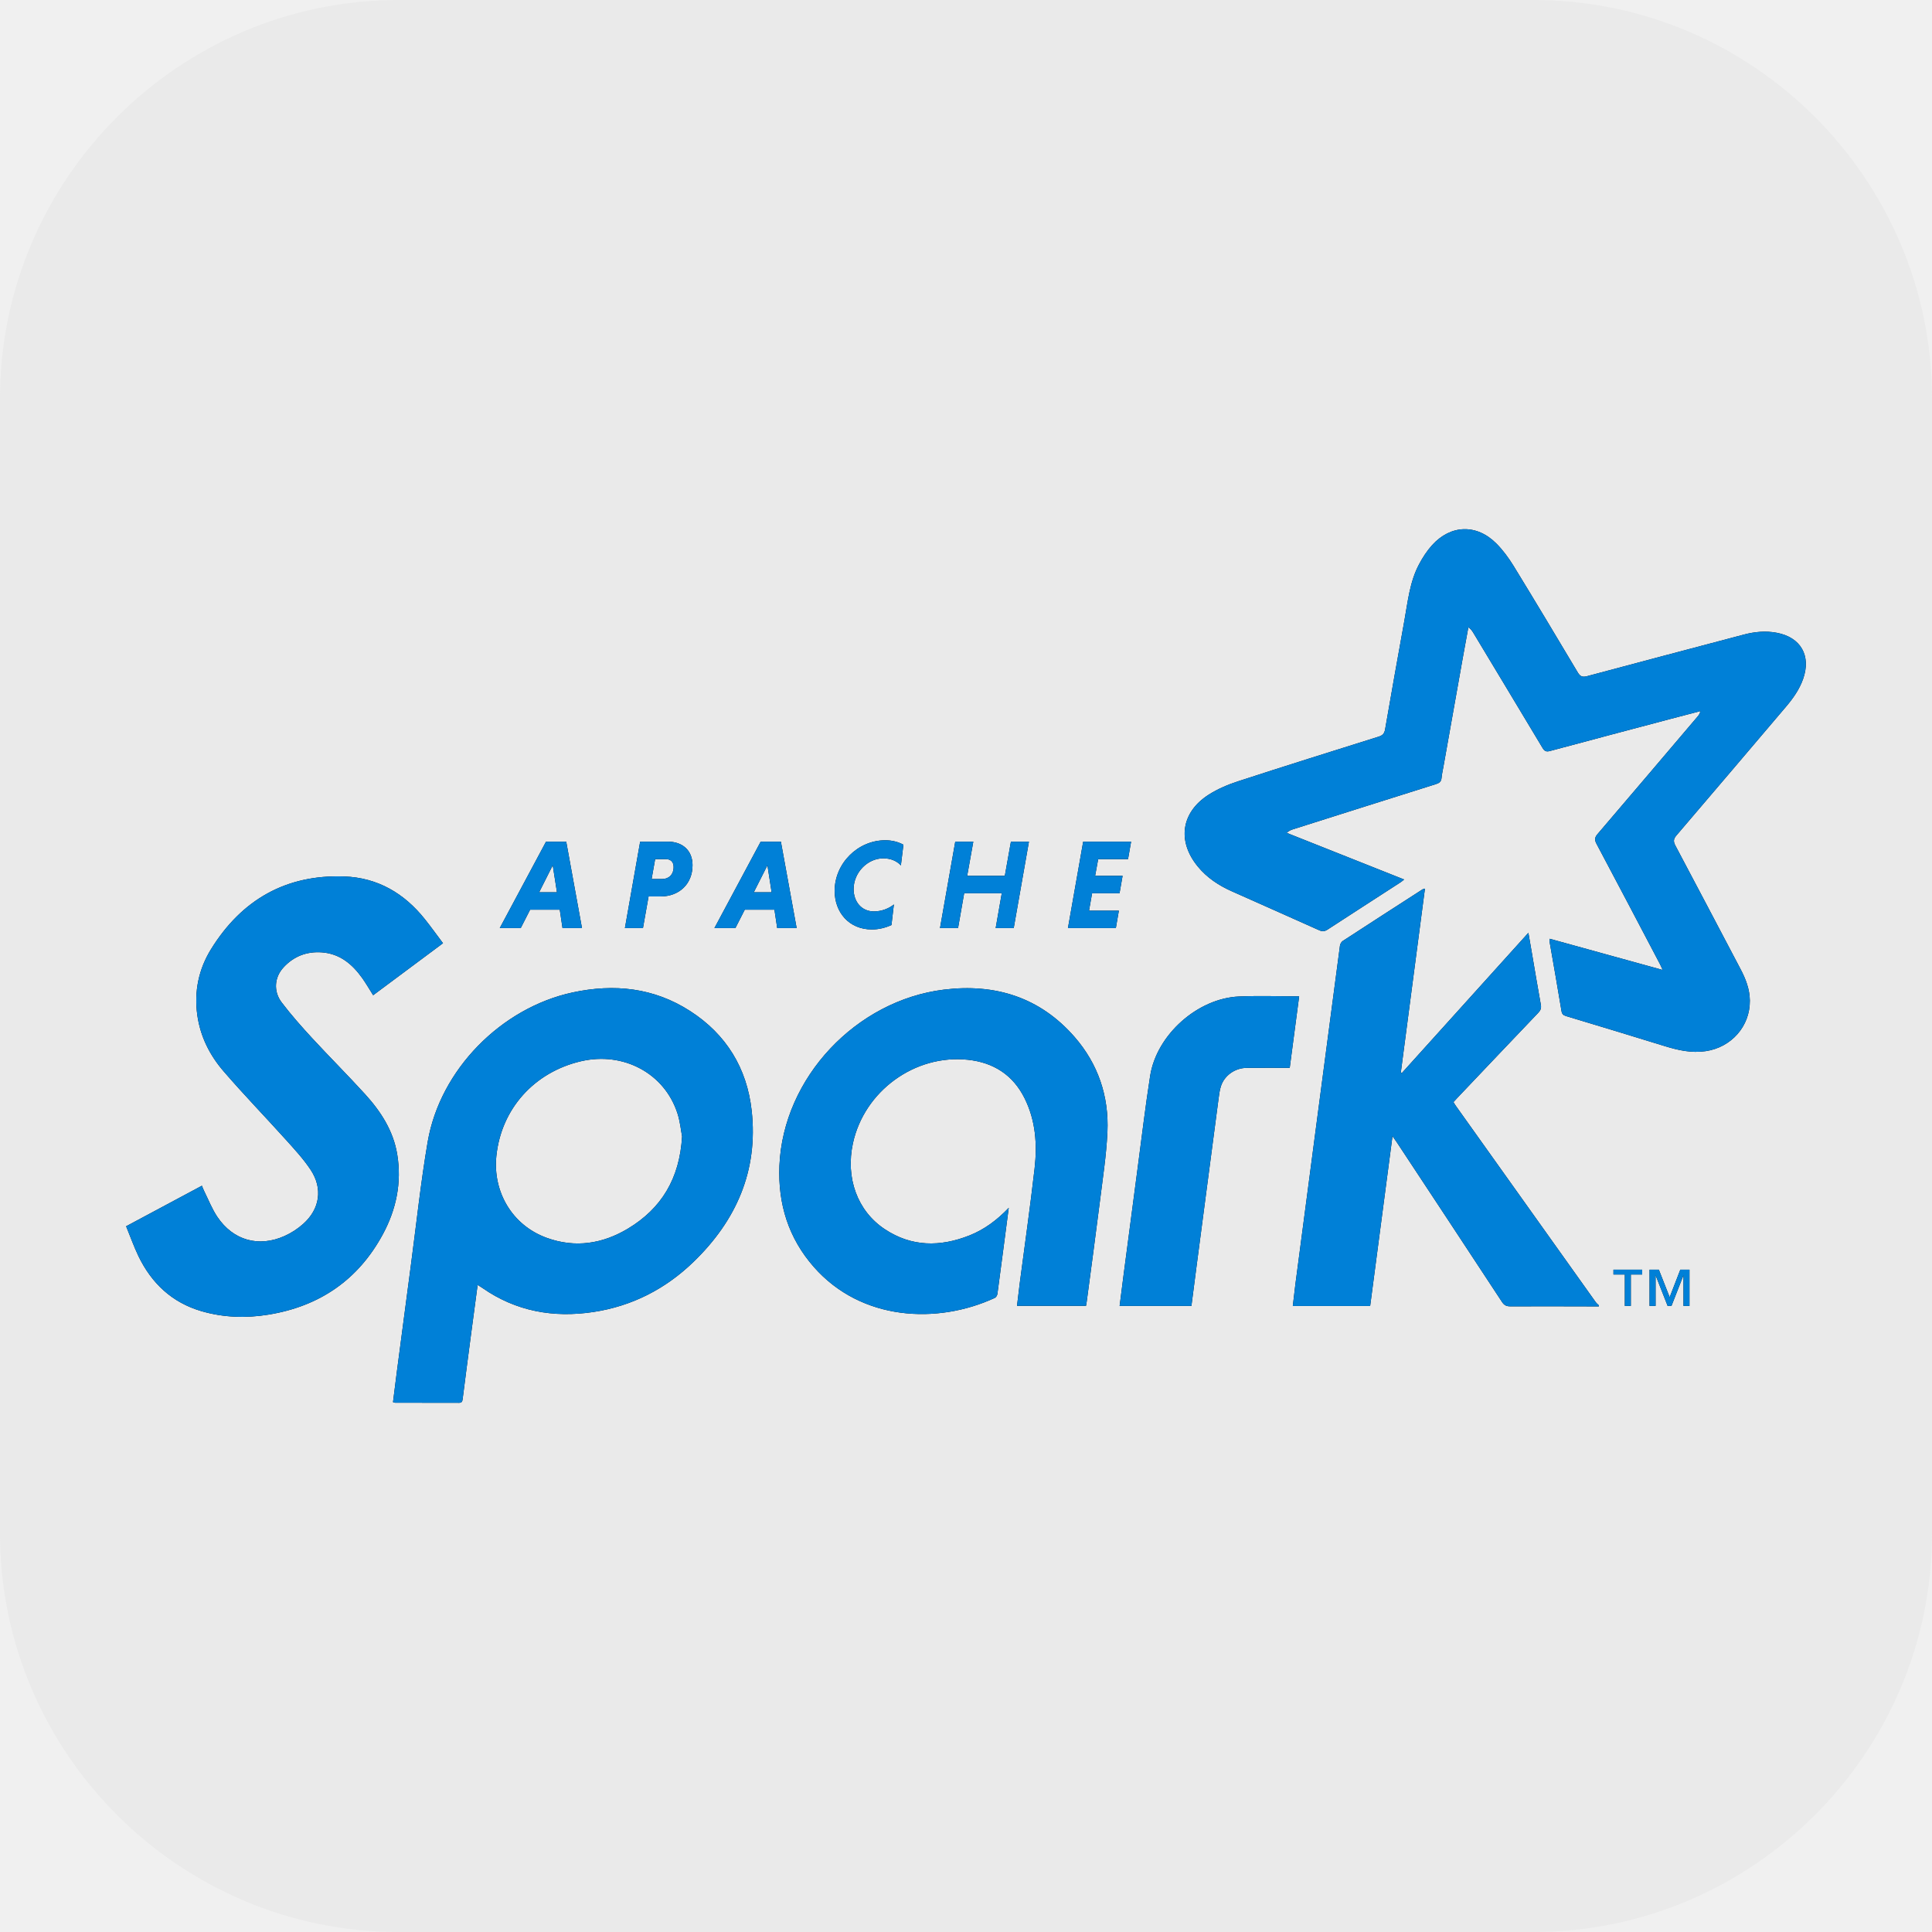
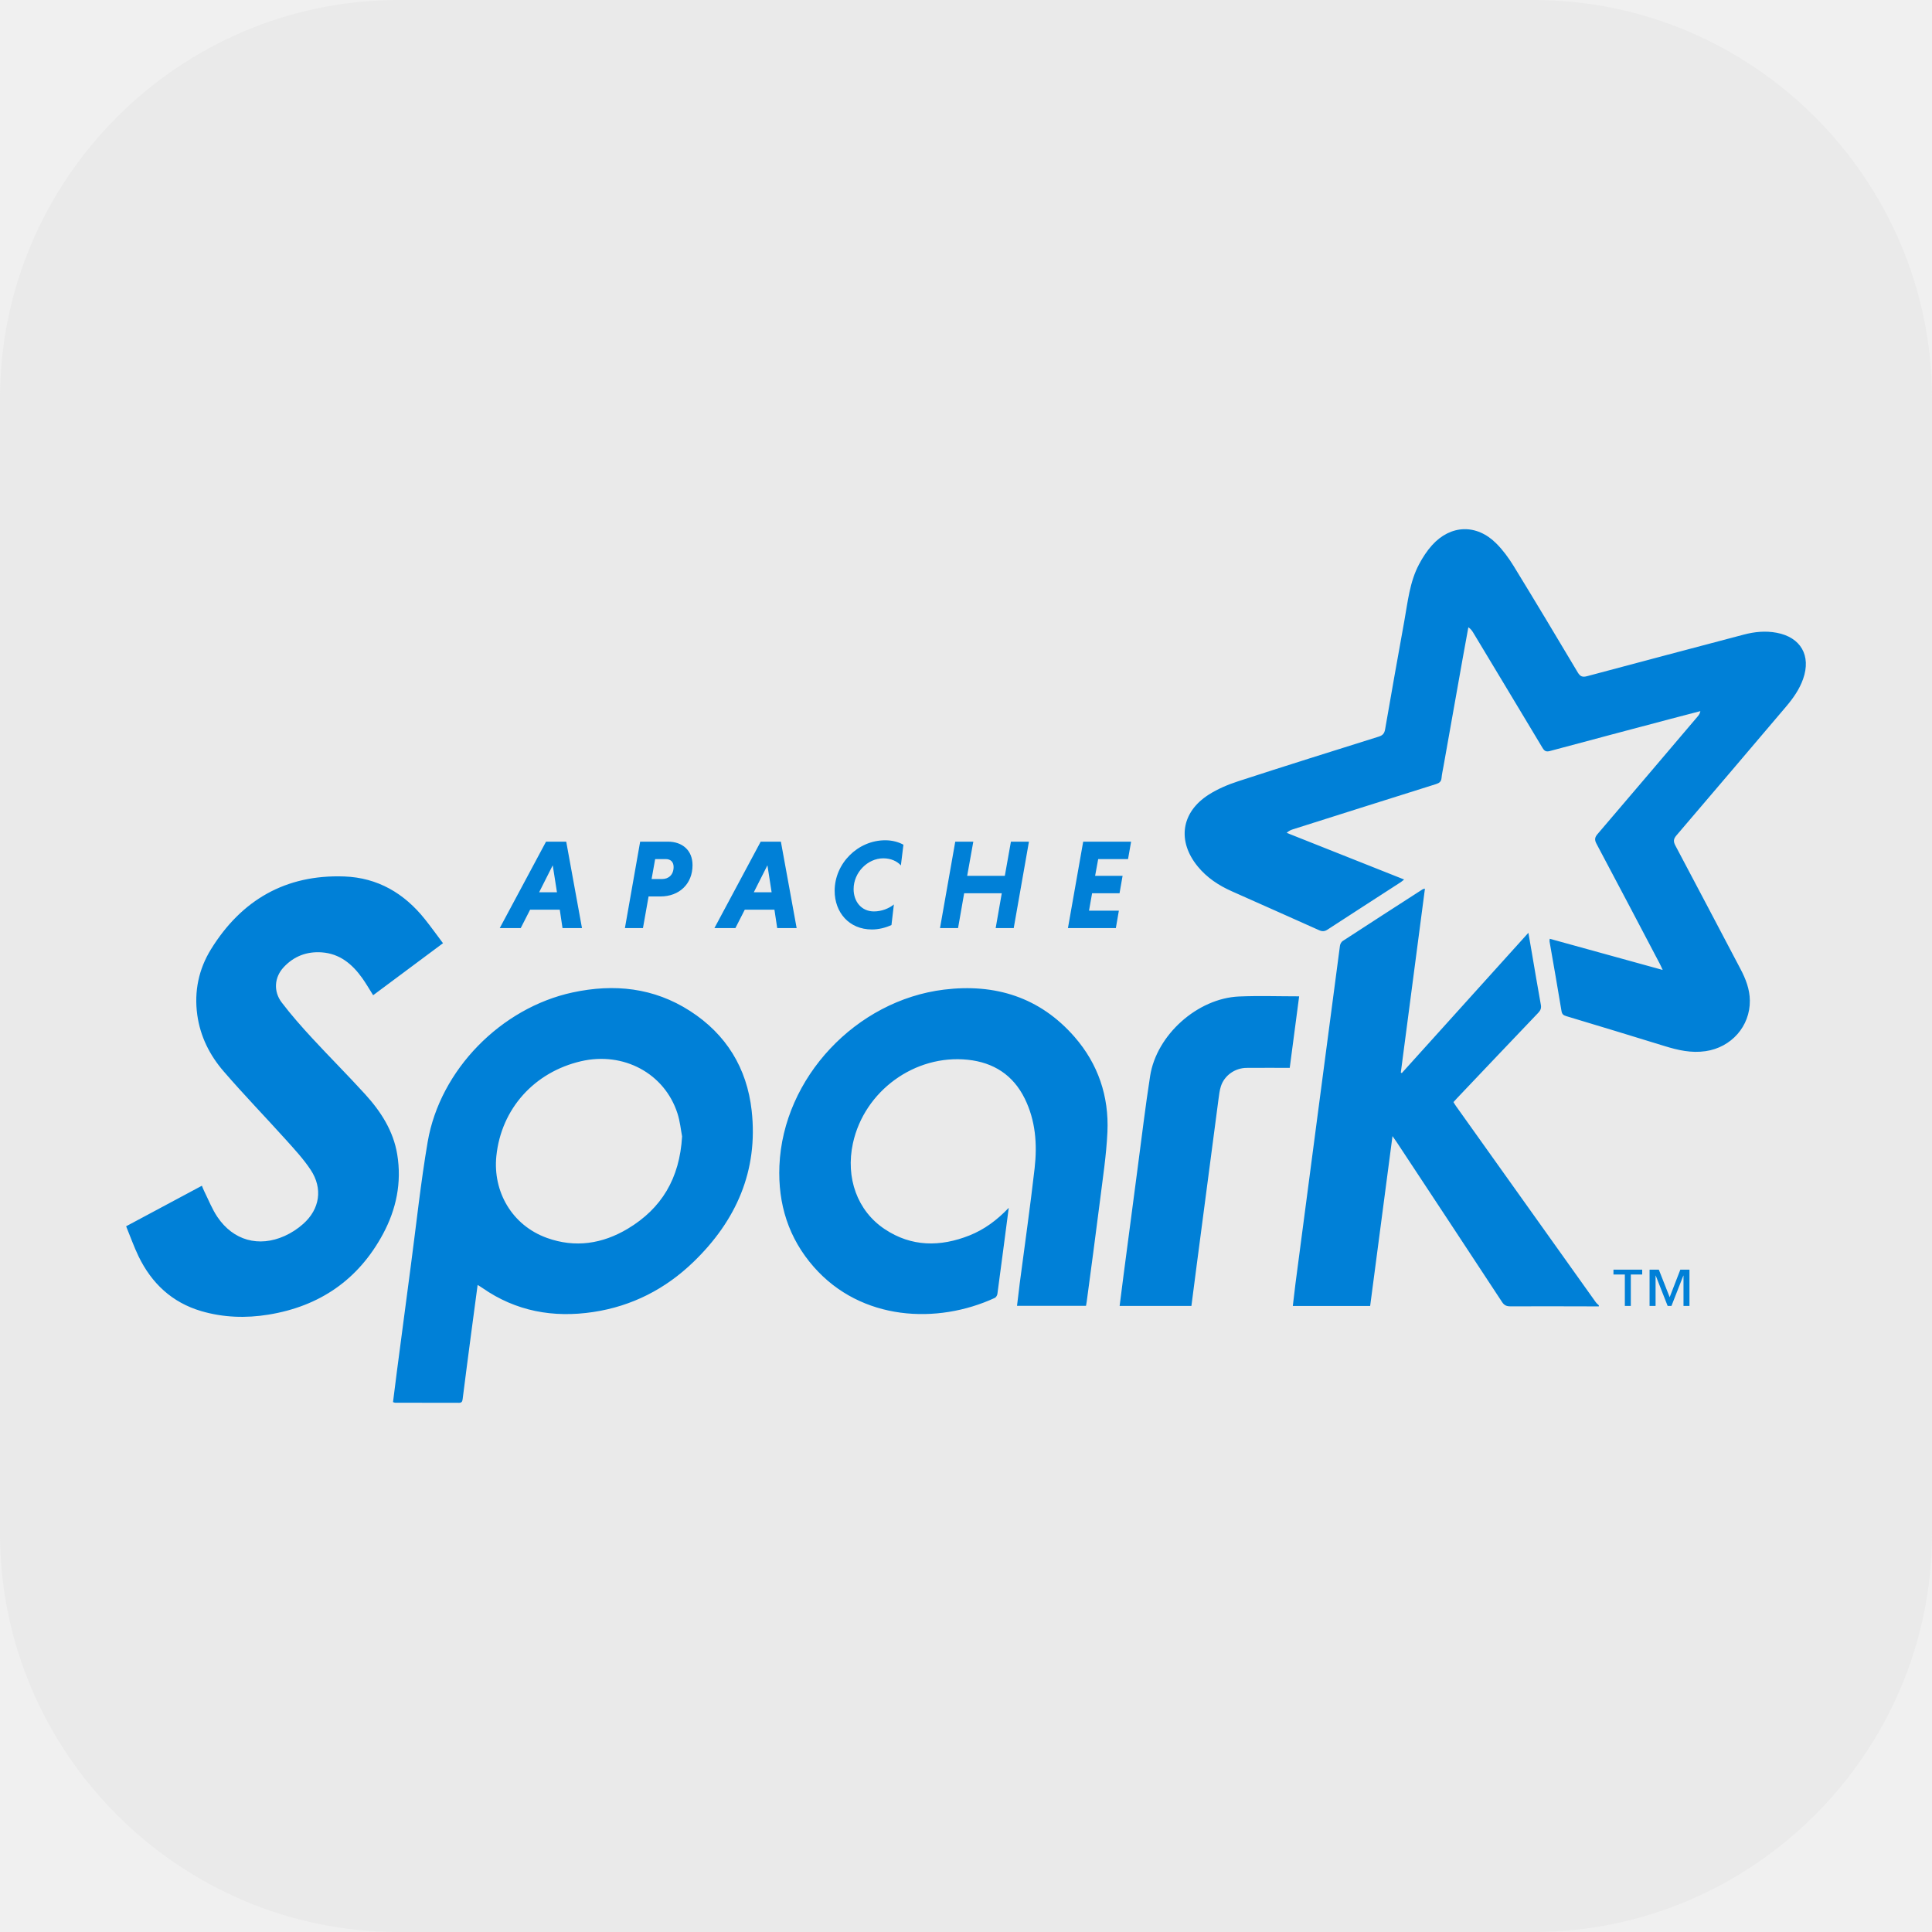
<svg xmlns="http://www.w3.org/2000/svg" xmlns:xlink="http://www.w3.org/1999/xlink" width="64px" height="64px" viewBox="0 0 64 64" version="1.1">
  <defs>
    <polygon id="path-1" points="0 32 0 0 64 0 64 32 64 64 0 64" />
    <path d="M55.079,32.131 C55.031,32.028 55.01,31.977 54.983,31.927 C54.286,30.602 53.591,29.275 52.887,27.953 C52.816,27.82 52.825,27.741 52.922,27.628 C54.031,26.332 55.134,25.032 56.238,23.733 C56.277,23.687 56.312,23.638 56.327,23.557 C56.004,23.642 55.681,23.725 55.358,23.81 C54.018,24.165 52.679,24.519 51.34,24.879 C51.215,24.913 51.158,24.876 51.097,24.773 C50.336,23.502 49.57,22.234 48.807,20.965 C48.767,20.899 48.725,20.835 48.641,20.78 C48.579,21.118 48.517,21.457 48.456,21.796 C48.243,22.991 48.031,24.187 47.818,25.383 C47.796,25.512 47.764,25.641 47.753,25.771 C47.742,25.894 47.679,25.94 47.567,25.975 C45.988,26.471 44.41,26.971 42.833,27.471 C42.764,27.493 42.696,27.521 42.622,27.589 C43.912,28.102 45.203,28.615 46.514,29.135 C46.466,29.173 46.434,29.202 46.399,29.225 C45.593,29.747 44.785,30.267 43.979,30.792 C43.884,30.855 43.807,30.863 43.699,30.815 C42.735,30.381 41.767,29.955 40.803,29.524 C40.369,29.331 39.979,29.073 39.676,28.702 C38.99,27.863 39.125,26.908 40.04,26.324 C40.339,26.133 40.679,25.99 41.017,25.88 C42.563,25.376 44.116,24.89 45.668,24.403 C45.798,24.362 45.858,24.304 45.883,24.163 C46.089,22.966 46.304,21.77 46.519,20.575 C46.635,19.936 46.696,19.28 47.007,18.695 C47.126,18.469 47.269,18.249 47.439,18.06 C48.056,17.377 48.915,17.35 49.566,18.002 C49.786,18.221 49.975,18.481 50.139,18.746 C50.856,19.916 51.561,21.093 52.264,22.273 C52.347,22.412 52.422,22.44 52.575,22.399 C54.306,21.935 56.037,21.479 57.769,21.021 C58.127,20.927 58.488,20.892 58.854,20.961 C59.652,21.11 60.002,21.718 59.731,22.489 C59.608,22.84 59.396,23.137 59.158,23.417 C57.95,24.839 56.743,26.261 55.53,27.679 C55.432,27.795 55.43,27.879 55.498,28.008 C56.222,29.371 56.938,30.738 57.658,32.103 C57.83,32.43 57.962,32.769 57.966,33.145 C57.975,33.998 57.35,34.697 56.502,34.821 C56.026,34.891 55.585,34.789 55.141,34.652 C54.056,34.317 52.969,33.987 51.881,33.66 C51.78,33.63 51.742,33.59 51.725,33.482 C51.6,32.716 51.463,31.953 51.331,31.189 C51.327,31.168 51.333,31.145 51.337,31.098 C52.574,31.44 53.802,31.778 55.079,32.131 Z M52.964,43.276 C51.985,43.274 51.008,43.27 50.029,43.274 C49.9,43.274 49.826,43.236 49.755,43.127 C48.597,41.362 47.433,39.601 46.271,37.84 C46.234,37.784 46.193,37.73 46.128,37.635 C45.878,39.538 45.633,41.398 45.388,43.263 L42.826,43.263 C42.856,43.013 42.882,42.772 42.913,42.531 L43.666,36.801 C43.905,34.976 44.145,33.151 44.388,31.326 C44.396,31.272 44.432,31.203 44.476,31.174 C45.358,30.599 46.242,30.029 47.127,29.459 C47.14,29.45 47.157,29.449 47.203,29.437 C46.936,31.477 46.67,33.502 46.404,35.527 C46.415,35.534 46.426,35.541 46.436,35.548 C47.824,34.01 49.212,32.472 50.63,30.9 C50.671,31.137 50.706,31.339 50.741,31.542 C50.841,32.122 50.936,32.703 51.042,33.282 C51.064,33.399 51.032,33.471 50.955,33.552 C50.058,34.491 49.163,35.434 48.269,36.376 C48.23,36.417 48.193,36.459 48.148,36.508 C48.176,36.554 48.2,36.597 48.23,36.638 C49.773,38.805 51.317,40.971 52.861,43.136 C52.89,43.176 52.93,43.207 52.964,43.241 L52.964,43.276 Z M22.595,37.644 C22.556,37.444 22.529,37.151 22.44,36.877 C22.01,35.554 20.652,34.828 19.246,35.155 C17.703,35.514 16.602,36.726 16.442,38.3 C16.324,39.464 16.95,40.586 18.116,41.007 C19.056,41.346 19.959,41.204 20.799,40.701 C21.911,40.033 22.515,39.042 22.595,37.644 M15.822,42.565 C15.746,43.134 15.673,43.671 15.603,44.208 C15.509,44.922 15.415,45.636 15.325,46.351 C15.315,46.434 15.289,46.471 15.2,46.47 C14.496,46.467 13.793,46.468 13.089,46.467 C13.073,46.467 13.057,46.458 13.019,46.447 C13.061,46.11 13.103,45.772 13.147,45.435 C13.302,44.25 13.457,43.066 13.615,41.882 C13.795,40.528 13.938,39.167 14.168,37.822 C14.577,35.44 16.598,33.387 18.969,32.876 C20.344,32.58 21.659,32.717 22.86,33.491 C24.057,34.262 24.743,35.381 24.9,36.79 C25.121,38.781 24.388,40.434 22.974,41.801 C22.046,42.699 20.935,43.269 19.653,43.462 C18.332,43.661 17.091,43.441 15.977,42.663 C15.936,42.634 15.892,42.609 15.822,42.565 Z M14.675,31.245 C13.886,31.833 13.125,32.399 12.361,32.968 C12.237,32.773 12.127,32.58 11.999,32.4 C11.667,31.936 11.255,31.59 10.656,31.548 C10.158,31.514 9.732,31.678 9.393,32.045 C9.09,32.373 9.05,32.84 9.334,33.211 C9.646,33.62 9.987,34.007 10.336,34.385 C10.914,35.011 11.518,35.614 12.092,36.244 C12.614,36.817 13.031,37.46 13.159,38.243 C13.312,39.175 13.127,40.061 12.686,40.88 C11.87,42.395 10.587,43.274 8.892,43.549 C8.143,43.671 7.397,43.646 6.666,43.432 C5.696,43.146 5.022,42.511 4.588,41.614 C4.435,41.296 4.318,40.962 4.178,40.622 C5.027,40.167 5.851,39.726 6.688,39.279 C6.717,39.349 6.738,39.407 6.765,39.461 C6.907,39.746 7.024,40.049 7.201,40.312 C7.725,41.091 8.571,41.328 9.429,40.943 C9.65,40.844 9.863,40.705 10.043,40.544 C10.596,40.053 10.7,39.37 10.291,38.752 C10.055,38.396 9.761,38.078 9.475,37.76 C8.79,37 8.077,36.264 7.409,35.49 C6.947,34.956 6.634,34.334 6.535,33.62 C6.427,32.839 6.583,32.103 6.989,31.446 C7.998,29.813 9.465,28.964 11.405,29.034 C12.511,29.074 13.392,29.592 14.076,30.451 C14.279,30.705 14.468,30.97 14.675,31.245 Z M33.416,40.011 C33.287,40.995 33.166,41.929 33.04,42.864 C33.033,42.911 32.996,42.975 32.956,42.994 C31.046,43.878 28.531,43.755 26.963,41.974 C26.12,41.017 25.767,39.882 25.819,38.618 C25.942,35.693 28.367,33.14 31.267,32.783 C32.961,32.574 34.447,33.032 35.595,34.348 C36.377,35.245 36.738,36.316 36.685,37.497 C36.649,38.278 36.527,39.055 36.431,39.832 C36.293,40.932 36.143,42.031 35.997,43.131 C35.991,43.17 35.983,43.208 35.975,43.258 L33.69,43.258 C33.721,43.005 33.749,42.758 33.78,42.511 C33.946,41.241 34.128,39.973 34.273,38.701 C34.363,37.909 34.307,37.122 33.944,36.388 C33.559,35.609 32.912,35.196 32.062,35.106 C30.304,34.92 28.63,36.142 28.254,37.873 C28.007,39.016 28.397,40.112 29.308,40.717 C30.194,41.307 31.145,41.309 32.111,40.927 C32.602,40.732 33.019,40.426 33.416,40.011 Z M43.036,33.005 C42.932,33.797 42.829,34.577 42.724,35.374 C42.241,35.374 41.767,35.371 41.294,35.375 C40.91,35.378 40.559,35.626 40.444,35.984 C40.399,36.124 40.383,36.274 40.363,36.421 C40.123,38.24 39.885,40.059 39.646,41.878 C39.586,42.337 39.527,42.795 39.467,43.261 L37.089,43.261 C37.134,42.911 37.176,42.573 37.22,42.234 C37.375,41.056 37.529,39.877 37.685,38.699 C37.821,37.679 37.941,36.657 38.1,35.641 C38.314,34.279 39.67,33.07 41.044,33.01 C41.7,32.982 42.358,33.005 43.036,33.005 Z M55.768,43.261 L55.768,42.257 L55.762,42.257 L55.369,43.261 L55.243,43.261 L54.849,42.257 L54.843,42.257 L54.843,43.261 L54.644,43.261 L54.644,42.059 L54.951,42.059 L55.31,42.972 L55.663,42.059 L55.966,42.059 L55.966,43.261 L55.768,43.261 Z M54.023,42.219 L54.023,43.261 L53.825,43.261 L53.825,42.219 L53.448,42.219 L53.448,42.059 L54.4,42.059 L54.4,42.219 L54.023,42.219 Z M17.86,29.557 L18.45,29.557 L18.31,28.664 L17.86,29.557 Z M18.543,30.134 L17.561,30.134 L17.25,30.744 L16.555,30.744 L18.088,27.881 L18.757,27.881 L19.279,30.744 L18.634,30.744 L18.543,30.134 Z M22.052,28.458 L21.703,28.458 L21.585,29.119 L21.935,29.119 C22.146,29.119 22.314,28.98 22.314,28.719 C22.314,28.546 22.208,28.458 22.052,28.458 L22.052,28.458 Z M21.206,27.881 L22.124,27.881 C22.604,27.881 22.941,28.167 22.941,28.66 C22.941,29.279 22.503,29.696 21.88,29.696 L21.485,29.696 L21.299,30.744 L20.701,30.744 L21.206,27.881 Z M24.971,29.557 L25.561,29.557 L25.422,28.664 L24.971,29.557 Z M25.654,30.134 L24.672,30.134 L24.361,30.744 L23.666,30.744 L25.199,27.881 L25.868,27.881 L26.39,30.744 L25.746,30.744 L25.654,30.134 Z M29.531,30.643 C29.329,30.735 29.106,30.79 28.883,30.79 C28.125,30.79 27.649,30.222 27.649,29.51 C27.649,28.601 28.416,27.835 29.325,27.835 C29.552,27.835 29.759,27.89 29.927,27.982 L29.843,28.668 C29.717,28.529 29.514,28.433 29.261,28.433 C28.74,28.433 28.277,28.904 28.277,29.452 C28.277,29.868 28.538,30.192 28.95,30.192 C29.203,30.192 29.447,30.096 29.611,29.961 L29.531,30.643 Z M33.185,29.59 L31.939,29.59 L31.737,30.744 L31.139,30.744 L31.644,27.881 L32.242,27.881 L32.039,29.013 L33.286,29.013 L33.488,27.881 L34.085,27.881 L33.581,30.744 L32.983,30.744 L33.185,29.59 Z M35.377,30.744 L35.882,27.881 L37.469,27.881 L37.368,28.458 L36.379,28.458 L36.277,29.014 L37.187,29.014 L37.086,29.59 L36.177,29.59 L36.075,30.167 L37.064,30.167 L36.964,30.744 L35.377,30.744 Z" id="path-3" />
  </defs>
  <g id="Page-1" stroke="none" stroke-width="1" fill="none" fill-rule="evenodd">
    <g id="wd-spark">
      <g>
        <g id="Group-3">
          <mask id="mask-2" fill="white">
            <use xlink:href="#path-1" />
          </mask>
          <g id="Clip-2" />
          <path d="M64,50.805 L64,13.196 C64,5.938 58.063,-0 50.805,-0 L13.195,-0 C5.938,-0 0,5.938 0,13.196 L0,50.805 C0,58.062 5.938,64 13.195,64 L50.805,64 C58.063,64 64,58.062 64,50.805" id="Fill-1" fill="#EAEAEA" mask="url(#mask-2)" />
        </g>
        <mask id="mask-4" fill="white">
          <use xlink:href="#path-3" />
        </mask>
-         <use id="Fill-8" fill="#000000" xlink:href="#path-3" />
        <g id="99.Color/State/Blue" mask="url(#mask-4)" fill="#0080D7">
          <rect id="Rectangle-19-Copy-31" x="0" y="0" width="64" height="64" />
        </g>
      </g>
    </g>
  </g>
</svg>
